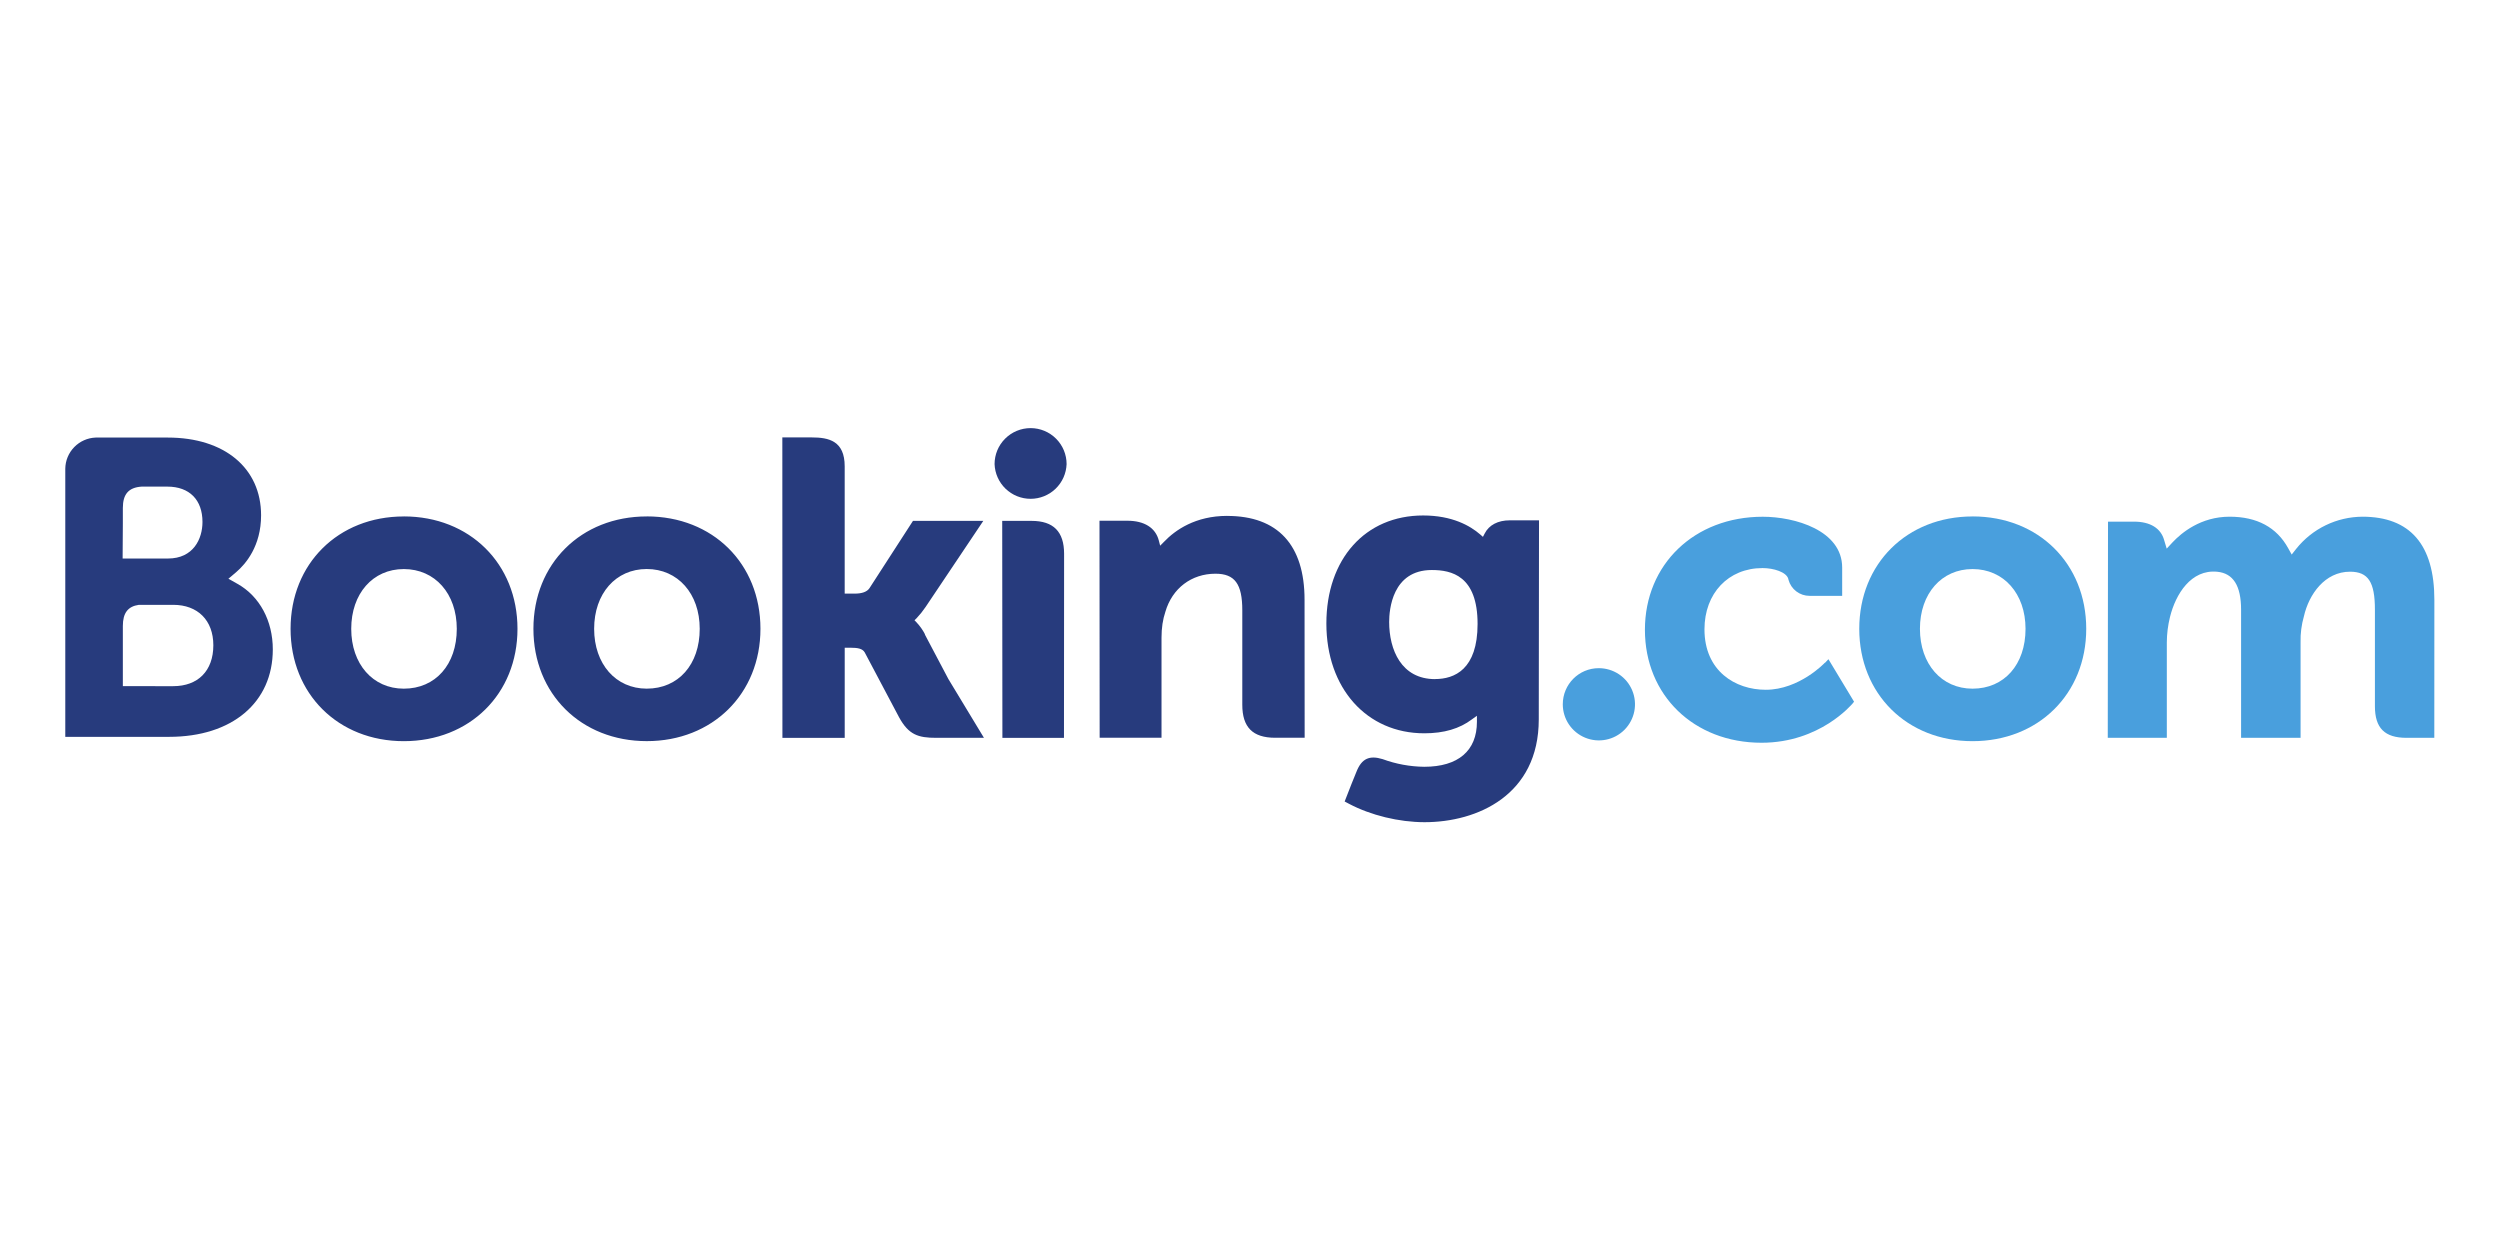
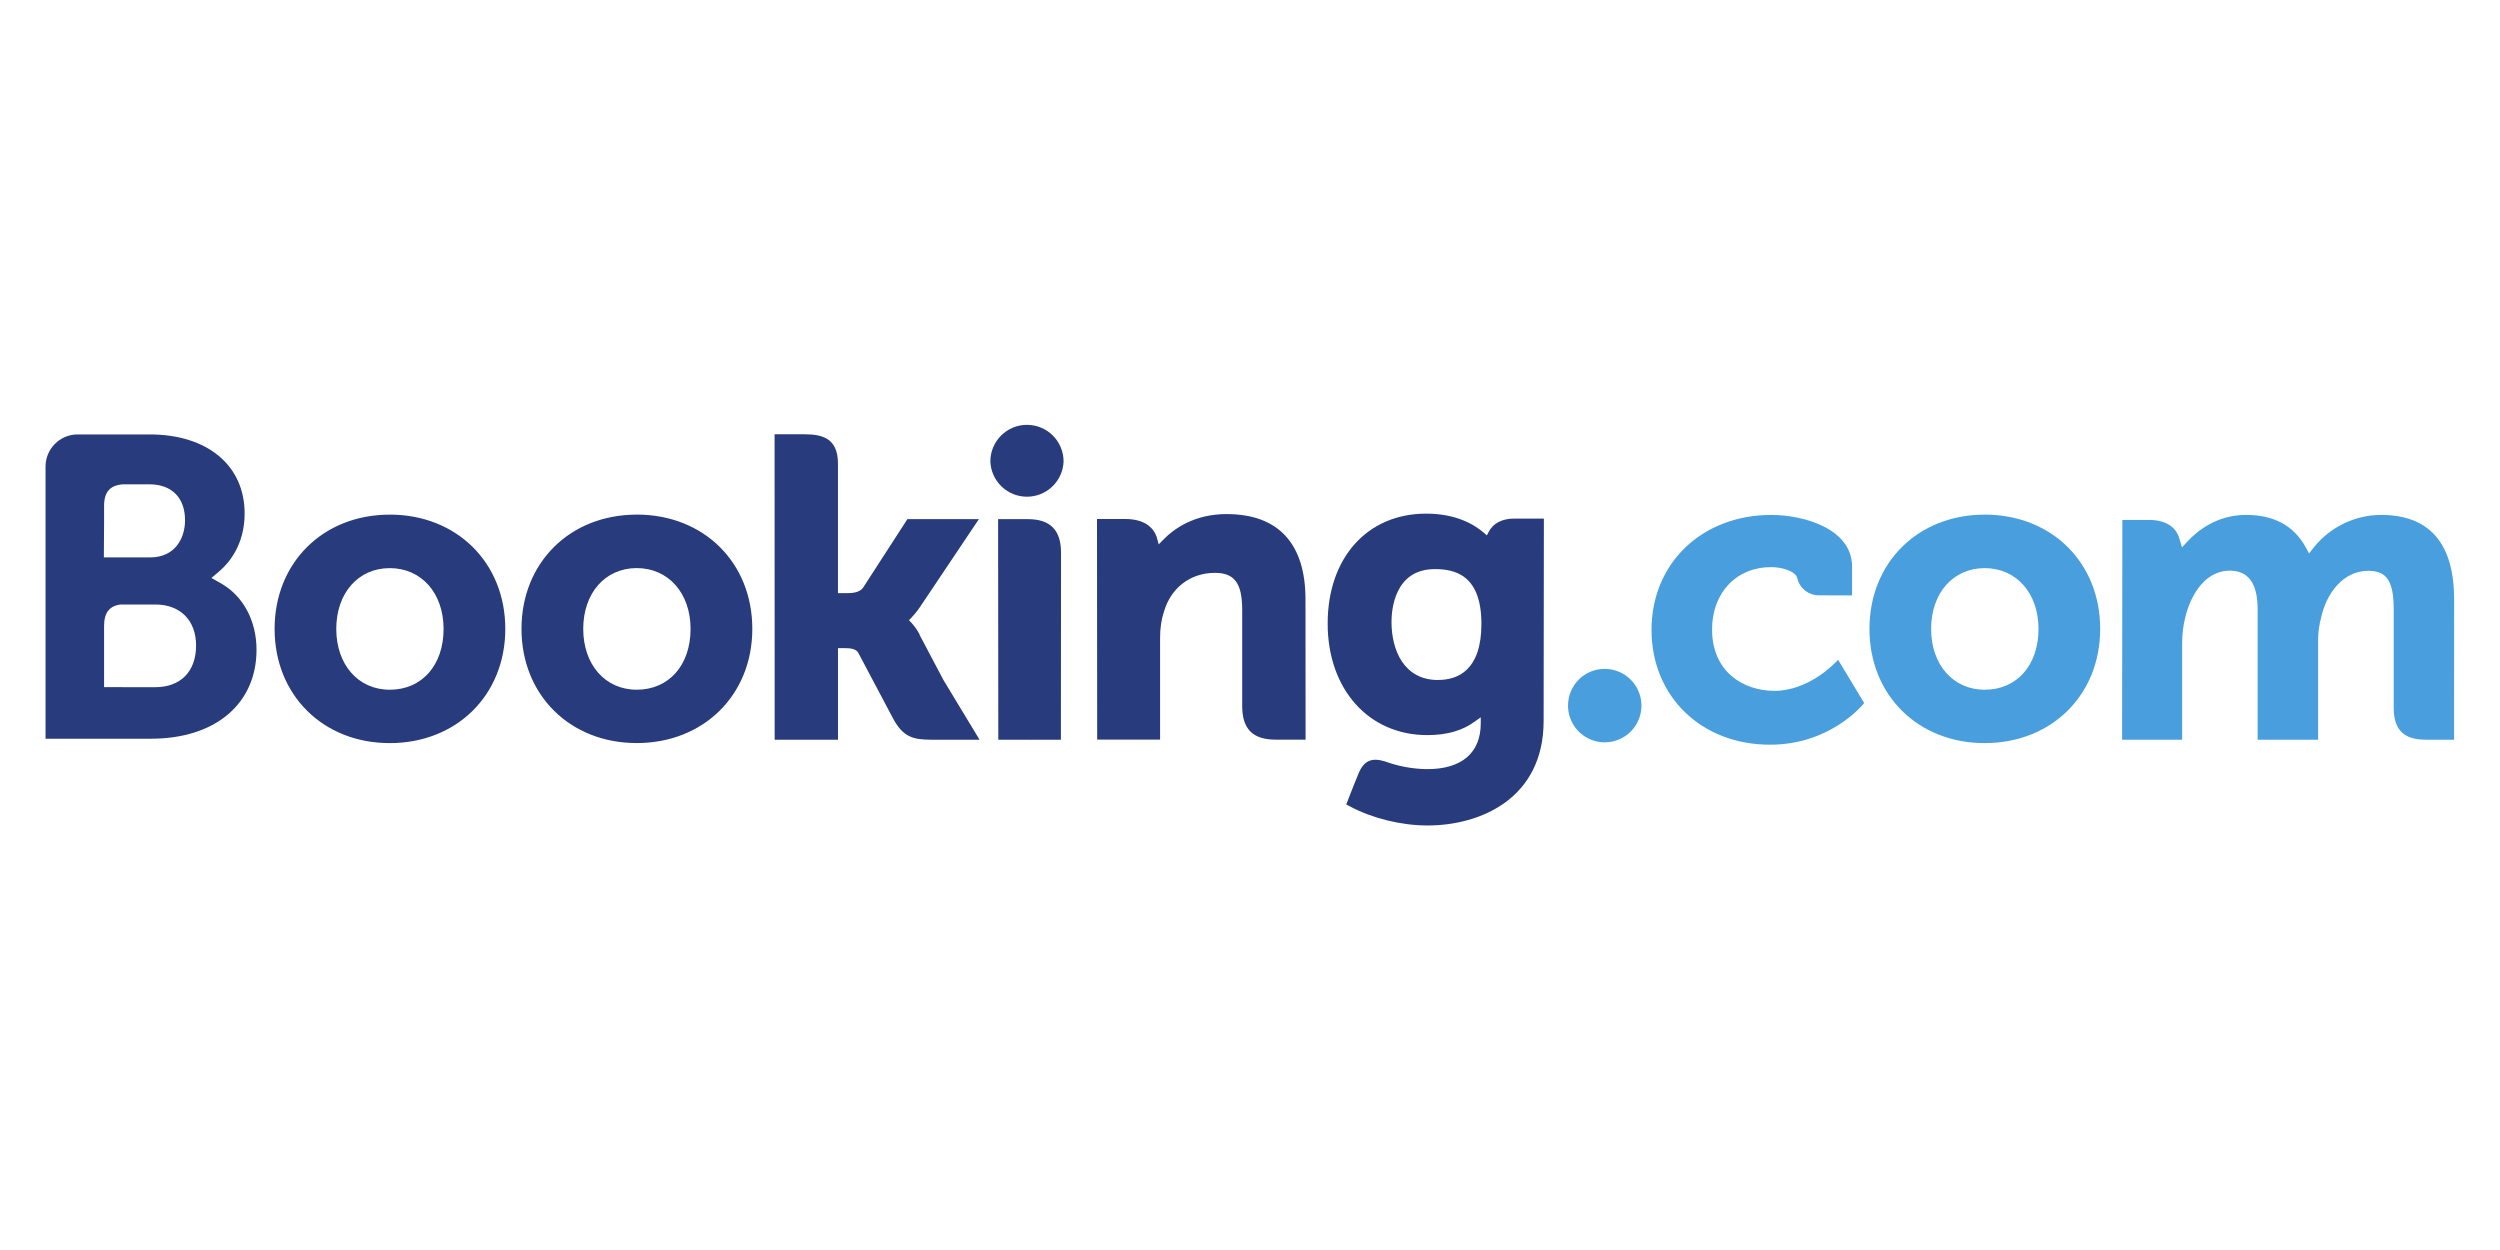
- <svg xmlns="http://www.w3.org/2000/svg" width="120" height="60" viewBox="0 0 120 61" fill="none">
-   <path d="M47.535 22.649C47.535 22.183 47.72 21.736 48.05 21.407C48.38 21.077 48.827 20.892 49.293 20.892C49.759 20.892 50.206 21.077 50.535 21.407C50.865 21.736 51.05 22.183 51.05 22.649C51.033 23.104 50.84 23.535 50.513 23.85C50.185 24.166 49.748 24.342 49.293 24.342C48.837 24.342 48.4 24.166 48.072 23.85C47.745 23.535 47.552 23.104 47.535 22.649Z" fill="#273B7D" />
-   <path d="M75.264 34.37C75.264 33.394 76.049 32.607 77.017 32.607C77.366 32.606 77.708 32.708 77.999 32.9C78.29 33.093 78.517 33.367 78.651 33.689C78.786 34.011 78.822 34.366 78.755 34.708C78.688 35.05 78.521 35.365 78.275 35.613C78.029 35.86 77.715 36.029 77.373 36.097C77.031 36.166 76.676 36.132 76.353 35.998C76.031 35.865 75.755 35.639 75.561 35.349C75.367 35.059 75.264 34.718 75.264 34.37Z" fill="#499FDD" />
-   <path d="M18.705 33.607C17.193 33.607 16.14 32.405 16.14 30.687C16.14 28.969 17.192 27.77 18.706 27.77C20.228 27.77 21.291 28.969 21.291 30.687C21.291 32.432 20.251 33.607 18.705 33.607ZM18.705 25.203C15.504 25.203 13.18 27.51 13.18 30.686C13.18 33.862 15.505 36.169 18.705 36.169C21.92 36.169 24.253 33.863 24.253 30.686C24.253 27.509 21.92 25.201 18.706 25.201L18.705 25.203ZM44.143 30.96C44.032 30.744 43.891 30.546 43.725 30.369L43.627 30.267L43.73 30.169C43.891 29.998 44.038 29.814 44.17 29.619L46.985 25.419H43.553L41.43 28.704C41.31 28.881 41.068 28.969 40.704 28.969H40.221V22.757C40.221 21.515 39.446 21.346 38.61 21.346H37.178L37.182 36.007H40.222V31.609H40.507C40.854 31.609 41.089 31.649 41.198 31.837L42.874 35.002C43.343 35.861 43.809 36.006 44.688 36.006H47.017L45.281 33.137L44.131 30.959L44.143 30.96ZM58.886 25.175C57.34 25.175 56.353 25.863 55.8 26.444L55.616 26.63L55.55 26.377C55.389 25.753 54.84 25.412 54.017 25.412H52.655L52.663 36.002H55.682V31.122C55.682 30.644 55.744 30.231 55.871 29.852C56.206 28.708 57.144 27.997 58.315 27.997C59.257 27.997 59.624 28.495 59.624 29.78V34.394C59.624 35.49 60.132 36.003 61.23 36.003H62.667L62.662 29.267C62.662 26.592 61.356 25.177 58.885 25.177L58.886 25.175ZM49.34 25.417H47.908L47.917 36.007H49.444L49.497 36.009L50.21 36.007H50.917V36.003H50.922L50.928 27.027C50.928 25.944 50.41 25.419 49.34 25.419V25.417ZM30.56 33.606C29.048 33.606 27.994 32.404 27.994 30.686C27.994 28.968 29.046 27.768 30.561 27.768C32.077 27.768 33.146 28.968 33.146 30.686C33.146 32.431 32.106 33.606 30.561 33.606H30.56ZM30.56 25.202C27.356 25.202 25.031 27.509 25.031 30.685C25.031 33.86 27.356 36.167 30.563 36.167C33.769 36.167 36.11 33.862 36.11 30.685C36.11 27.508 33.785 25.2 30.563 25.2" fill="#273B7D" />
-   <path d="M95.26 33.607C93.748 33.607 92.693 32.405 92.693 30.687C92.693 28.969 93.748 27.77 95.26 27.77C96.78 27.77 97.846 28.969 97.846 30.687C97.846 32.432 96.806 33.607 95.26 33.607ZM95.26 25.203C92.056 25.203 89.732 27.51 89.732 30.686C89.732 33.862 92.058 36.169 95.26 36.169C98.472 36.169 100.808 33.863 100.808 30.686C100.808 27.509 98.483 25.201 95.26 25.201" fill="#499FDD" />
-   <path d="M69.031 33.141C67.378 33.141 66.791 31.701 66.791 30.351C66.791 29.756 66.942 27.817 68.871 27.817C69.83 27.817 71.106 28.091 71.106 30.448C71.106 32.672 69.977 33.138 69.029 33.138L69.031 33.141ZM72.675 25.392C72.102 25.392 71.662 25.62 71.451 26.038L71.368 26.199L71.228 26.077C70.741 25.656 69.868 25.155 68.45 25.155C65.627 25.155 63.727 27.276 63.727 30.43C63.727 33.584 65.693 35.785 68.507 35.785C69.467 35.785 70.227 35.56 70.829 35.105L71.074 34.93V35.224C71.074 36.638 70.16 37.419 68.502 37.419C67.808 37.411 67.121 37.284 66.47 37.045C65.832 36.851 65.454 37.012 65.198 37.654L64.958 38.246L64.619 39.113L64.827 39.223C65.889 39.786 67.271 40.123 68.519 40.123C71.089 40.123 74.092 38.807 74.092 35.105L74.104 25.392H72.675Z" fill="#273B7D" />
-   <path d="M7.453 33.486L4.995 33.483V30.546C4.995 29.917 5.24 29.592 5.776 29.516H7.453C8.648 29.516 9.411 30.27 9.411 31.49C9.41 32.743 8.656 33.485 7.453 33.485V33.486ZM4.995 25.561V24.787C4.995 24.11 5.282 23.788 5.91 23.747H7.168C8.245 23.747 8.881 24.392 8.881 25.472C8.881 26.295 8.438 27.256 7.196 27.256H4.984L4.995 25.561ZM10.591 28.493L10.146 28.243L10.534 27.913C10.987 27.525 11.741 26.652 11.741 25.147C11.741 22.841 9.954 21.353 7.188 21.353H3.671C3.276 21.367 2.9 21.534 2.624 21.817C2.347 22.101 2.19 22.48 2.186 22.875V35.958H7.252C10.328 35.958 12.313 34.284 12.313 31.691C12.313 30.296 11.671 29.101 10.593 28.494" fill="#273B7D" />
-   <path d="M114.293 25.215C113.67 25.218 113.055 25.36 112.494 25.632C111.933 25.904 111.441 26.298 111.052 26.786L110.835 27.062L110.663 26.753C110.103 25.733 109.141 25.215 107.803 25.215C106.4 25.215 105.459 25.999 105.022 26.464L104.735 26.773L104.613 26.366C104.454 25.778 103.931 25.456 103.141 25.456H101.871L101.859 36.006H104.741V31.349C104.743 30.933 104.794 30.519 104.894 30.116C105.17 28.99 105.926 27.778 107.198 27.901C107.981 27.976 108.365 28.582 108.365 29.752V36.006H111.268V31.349C111.257 30.919 111.312 30.489 111.431 30.075C111.675 29.001 112.454 27.899 113.68 27.899C114.569 27.899 114.896 28.401 114.896 29.752V34.464C114.896 35.529 115.371 36.006 116.438 36.006H117.794L117.797 29.271C117.797 26.579 116.612 25.215 114.282 25.215H114.293ZM88.051 32.343C88.043 32.355 86.803 33.661 85.169 33.661C83.681 33.661 82.178 32.748 82.178 30.712C82.178 28.952 83.343 27.722 85.012 27.722C85.553 27.722 86.17 27.915 86.267 28.242L86.279 28.297C86.341 28.522 86.475 28.72 86.661 28.861C86.847 29.002 87.074 29.078 87.307 29.077L88.898 29.079V27.698C88.898 25.878 86.581 25.217 85.023 25.217C81.69 25.217 79.272 27.537 79.272 30.734C79.272 33.93 81.663 36.246 84.962 36.246C87.823 36.246 89.368 34.365 89.395 34.346L89.478 34.243L88.227 32.169L88.062 32.344" fill="#499FDD" />
+ <svg xmlns="http://www.w3.org/2000/svg" width="120" height="60" viewBox="0 0 120 60" fill="none">
+   <path d="M47.537 22.149C47.537 21.683 47.722 21.236 48.052 20.907C48.381 20.577 48.828 20.392 49.294 20.392C49.76 20.392 50.207 20.577 50.537 20.907C50.867 21.236 51.052 21.683 51.052 22.149C51.035 22.604 50.842 23.035 50.514 23.35C50.187 23.666 49.749 23.842 49.294 23.842C48.839 23.842 48.402 23.666 48.074 23.35C47.746 23.035 47.554 22.604 47.537 22.149Z" fill="#273B7D" />
+   <path d="M75.265 33.87C75.265 32.894 76.05 32.107 77.018 32.107C77.367 32.106 77.709 32.208 78 32.4C78.291 32.593 78.518 32.867 78.653 33.189C78.787 33.511 78.823 33.866 78.756 34.208C78.689 34.55 78.522 34.865 78.276 35.113C78.03 35.36 77.716 35.529 77.374 35.597C77.032 35.666 76.677 35.632 76.355 35.498C76.032 35.365 75.756 35.139 75.562 34.849C75.368 34.559 75.265 34.218 75.265 33.87Z" fill="#499FDD" />
+   <path d="M18.706 33.107C17.194 33.107 16.141 31.905 16.141 30.187C16.141 28.469 17.194 27.27 18.708 27.27C20.229 27.27 21.292 28.469 21.292 30.187C21.292 31.932 20.252 33.107 18.706 33.107ZM18.706 24.703C15.505 24.703 13.181 27.01 13.181 30.186C13.181 33.362 15.506 35.669 18.706 35.669C21.921 35.669 24.254 33.363 24.254 30.186C24.254 27.009 21.921 24.701 18.708 24.701L18.706 24.703ZM44.145 30.46C44.033 30.244 43.892 30.046 43.726 29.869L43.628 29.767L43.731 29.669C43.892 29.498 44.04 29.314 44.171 29.119L46.986 24.919H43.555L41.431 28.204C41.311 28.381 41.069 28.469 40.706 28.469H40.222V22.257C40.222 21.015 39.447 20.846 38.612 20.846H37.18L37.184 35.507H40.223V31.109H40.508C40.855 31.109 41.09 31.149 41.199 31.337L42.875 34.502C43.344 35.361 43.81 35.506 44.689 35.506H47.018L45.283 32.637L44.132 30.459L44.145 30.46ZM58.888 24.675C57.341 24.675 56.354 25.363 55.801 25.944L55.618 26.13L55.551 25.877C55.39 25.253 54.842 24.912 54.018 24.912H52.656L52.665 35.502H55.684V30.622C55.684 30.144 55.745 29.731 55.872 29.352C56.208 28.208 57.145 27.497 58.316 27.497C59.258 27.497 59.626 27.995 59.626 29.28V33.894C59.626 34.99 60.133 35.503 61.231 35.503H62.668L62.663 28.767C62.663 26.092 61.357 24.677 58.886 24.677L58.888 24.675ZM49.341 24.917H47.909L47.919 35.507H49.445L49.499 35.509L50.211 35.507H50.918V35.503H50.923L50.929 26.527C50.929 25.444 50.411 24.919 49.341 24.919V24.917ZM30.561 33.106C29.049 33.106 27.995 31.904 27.995 30.186C27.995 28.468 29.048 27.268 30.563 27.268C32.078 27.268 33.147 28.468 33.147 30.186C33.147 31.931 32.107 33.106 30.563 33.106H30.561ZM30.561 24.702C27.358 24.702 25.032 27.009 25.032 30.185C25.032 33.36 27.358 35.667 30.564 35.667C33.77 35.667 36.111 33.362 36.111 30.185C36.111 27.008 33.786 24.7 30.564 24.7" fill="#273B7D" />
+   <path d="M95.262 33.107C93.749 33.107 92.694 31.905 92.694 30.187C92.694 28.469 93.749 27.27 95.262 27.27C96.782 27.27 97.848 28.469 97.848 30.187C97.848 31.932 96.807 33.107 95.262 33.107ZM95.262 24.703C92.058 24.703 89.734 27.01 89.734 30.186C89.734 33.362 92.059 35.669 95.262 35.669C98.473 35.669 100.809 33.363 100.809 30.186C100.809 27.009 98.484 24.701 95.262 24.701" fill="#499FDD" />
+   <path d="M69.032 32.641C67.38 32.641 66.792 31.201 66.792 29.851C66.792 29.256 66.943 27.317 68.873 27.317C69.831 27.317 71.108 27.591 71.108 29.948C71.108 32.172 69.978 32.638 69.031 32.638L69.032 32.641ZM72.676 24.892C72.104 24.892 71.663 25.12 71.453 25.538L71.369 25.699L71.23 25.577C70.743 25.156 69.869 24.655 68.452 24.655C65.629 24.655 63.728 26.776 63.728 29.93C63.728 33.084 65.695 35.285 68.508 35.285C69.469 35.285 70.229 35.06 70.831 34.605L71.076 34.43V34.724C71.076 36.138 70.162 36.919 68.503 36.919C67.81 36.911 67.123 36.784 66.472 36.545C65.833 36.351 65.456 36.512 65.199 37.154L64.959 37.746L64.62 38.613L64.828 38.723C65.891 39.286 67.272 39.623 68.52 39.623C71.09 39.623 74.094 38.307 74.094 34.605L74.106 24.892H72.676Z" fill="#273B7D" />
+   <path d="M7.454 32.986L4.996 32.983V30.046C4.996 29.417 5.241 29.092 5.777 29.016H7.454C8.649 29.016 9.412 29.77 9.412 30.99C9.41 32.243 8.657 32.985 7.454 32.985V32.986ZM4.996 25.061V24.287C4.996 23.61 5.283 23.288 5.91 23.247H7.168C8.245 23.247 8.882 23.892 8.882 24.972C8.882 25.795 8.439 26.756 7.197 26.756H4.985L4.996 25.061ZM10.591 27.993L10.147 27.743L10.535 27.413C10.988 27.025 11.742 26.152 11.742 24.647C11.742 22.341 9.955 20.853 7.189 20.853H3.672C3.276 20.867 2.901 21.034 2.625 21.317C2.348 21.601 2.191 21.98 2.186 22.375V35.458H7.253C10.328 35.458 12.313 33.784 12.313 31.191C12.313 29.796 11.672 28.601 10.594 27.994" fill="#273B7D" />
+   <path d="M114.294 24.715C113.671 24.718 113.056 24.86 112.495 25.132C111.935 25.404 111.442 25.798 111.054 26.286L110.836 26.562L110.665 26.253C110.104 25.233 109.142 24.715 107.805 24.715C106.401 24.715 105.46 25.499 105.023 25.964L104.736 26.273L104.614 25.866C104.455 25.278 103.932 24.956 103.142 24.956H101.873L101.861 35.506H104.743V30.849C104.744 30.433 104.796 30.019 104.896 29.616C105.171 28.49 105.927 27.278 107.199 27.401C107.982 27.476 108.366 28.082 108.366 29.252V35.506H111.269V30.849C111.258 30.419 111.313 29.989 111.432 29.575C111.677 28.501 112.455 27.399 113.681 27.399C114.57 27.399 114.898 27.901 114.898 29.252V33.964C114.898 35.029 115.373 35.506 116.44 35.506H117.796L117.798 28.771C117.798 26.079 116.614 24.715 114.283 24.715H114.294ZM88.052 31.843C88.044 31.855 86.804 33.161 85.17 33.161C83.682 33.161 82.179 32.248 82.179 30.212C82.179 28.452 83.344 27.222 85.014 27.222C85.555 27.222 86.171 27.415 86.268 27.742L86.28 27.797C86.342 28.022 86.476 28.22 86.662 28.361C86.848 28.502 87.075 28.578 87.308 28.577L88.899 28.579V27.198C88.899 25.378 86.582 24.717 85.025 24.717C81.691 24.717 79.273 27.037 79.273 30.234C79.273 33.43 81.664 35.746 84.963 35.746C87.825 35.746 89.369 33.865 89.396 33.846L89.479 33.743L88.228 31.669L88.063 31.844" fill="#499FDD" />
</svg>
